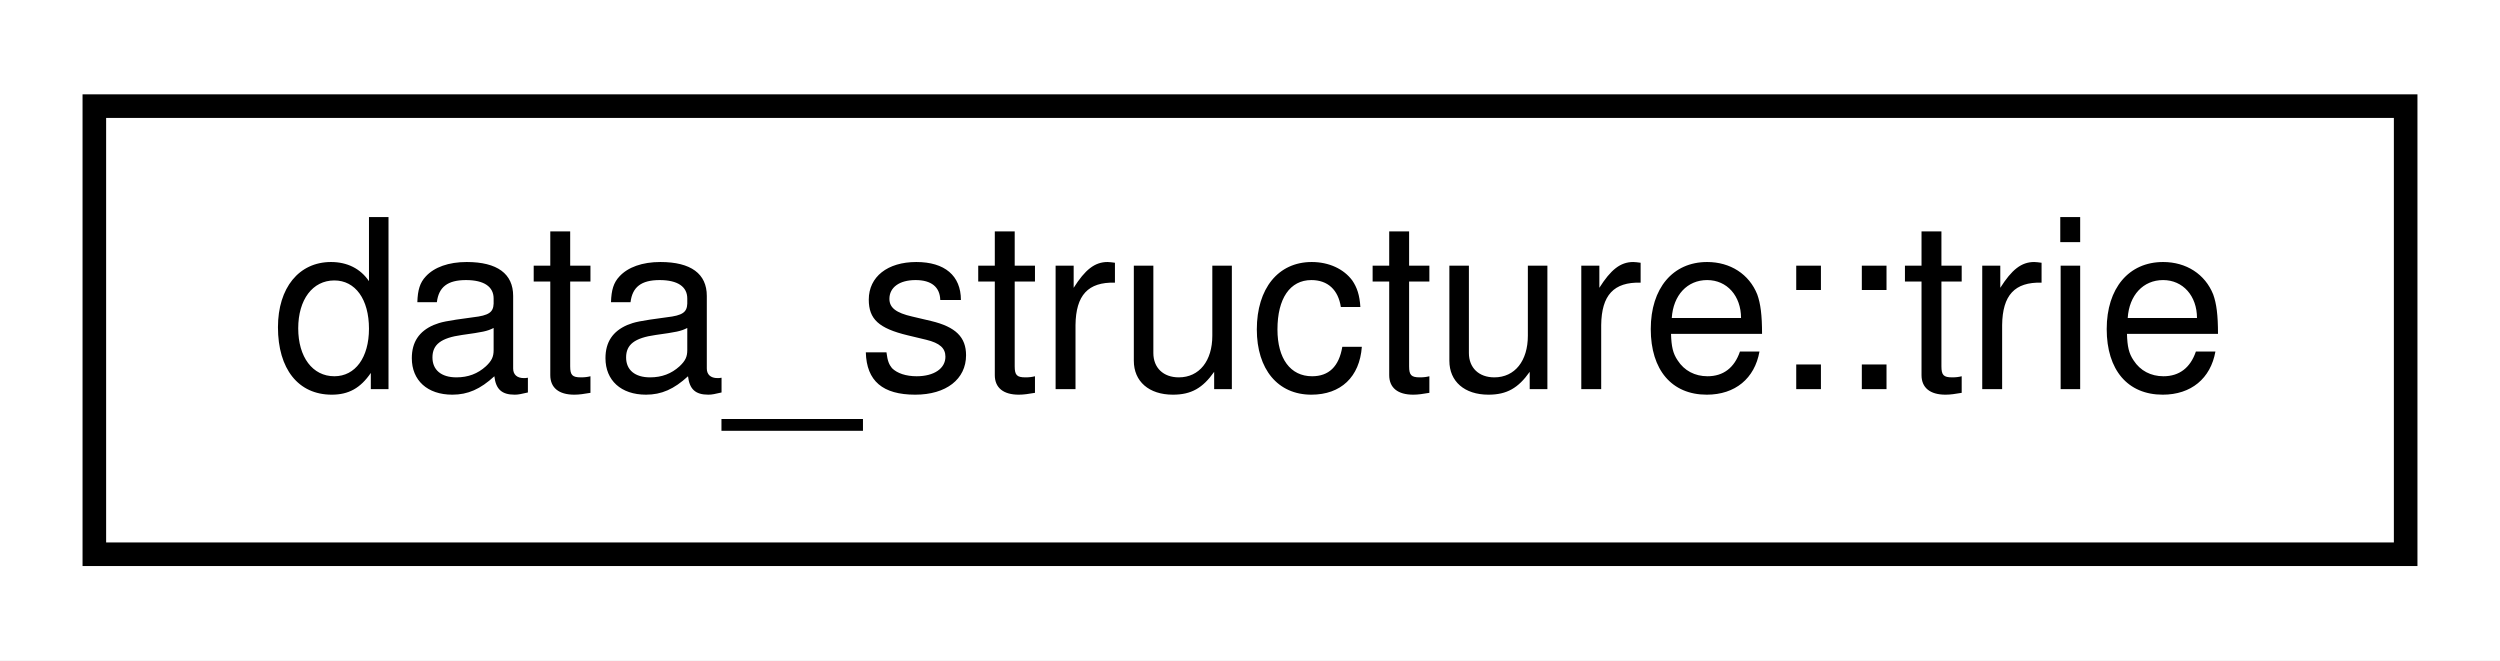
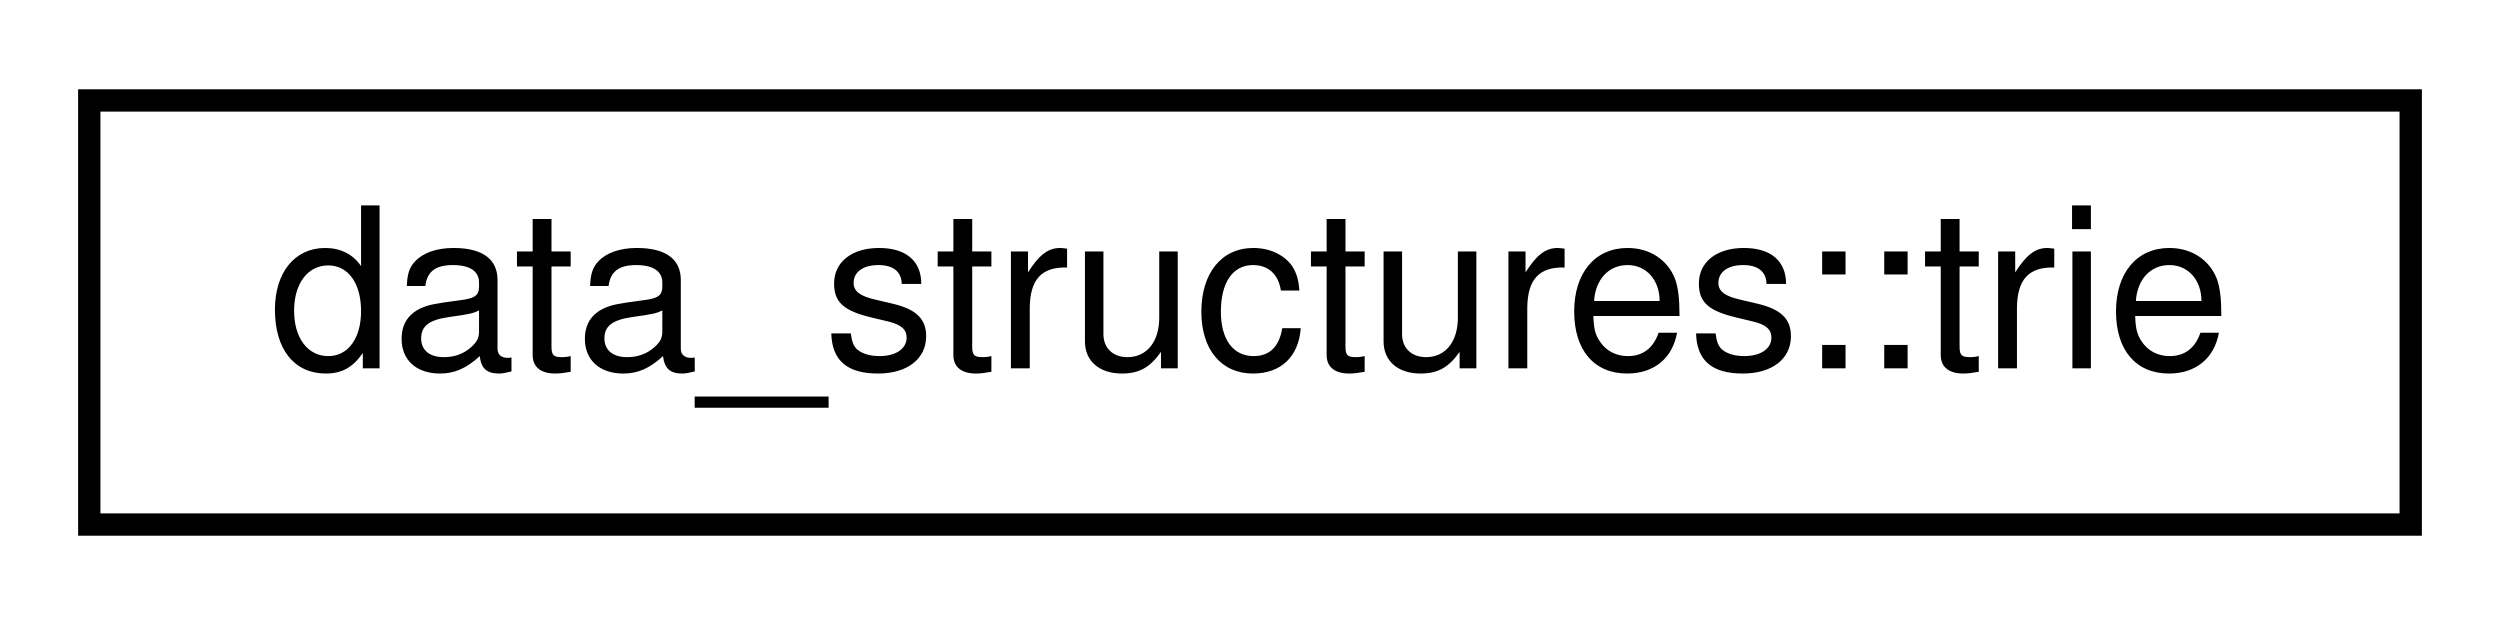
- <svg xmlns="http://www.w3.org/2000/svg" xmlns:xlink="http://www.w3.org/1999/xlink" width="106pt" height="28pt" viewBox="0.00 0.00 106.00 28.00">
+ <svg xmlns="http://www.w3.org/2000/svg" xmlns:xlink="http://www.w3.org/1999/xlink" width="112pt" height="28pt" viewBox="0.00 0.00 112.00 28.00">
  <g id="graph0" class="graph" transform="scale(1 1) rotate(0) translate(4 24)">
-     <polygon fill="white" stroke="transparent" points="-4,4 -4,-24 102,-24 102,4 -4,4" />
+     <polygon fill="white" stroke="transparent" points="-4,4 -4,-24 108,-24 108,4 -4,4" />
    <g id="node1" class="node">
      <g id="a_node1">
-         <a xlink:href="d0/d6e/classdata__structure_1_1trie.html" target="_top" xlink:title="Trie implementation for small-case English alphabets a-z">
-           <polygon fill="white" stroke="black" points="0,-0.5 0,-19.5 98,-19.5 98,-0.5 0,-0.5" />
-           <text text-anchor="middle" x="49" y="-7.5" font-family="Helvetica,sans-Serif" font-size="10.00">data_structure::trie</text>
+         <a xlink:href="d0/d3e/classdata__structures_1_1trie.html" target="_top" xlink:title="Trie implementation for small-case English alphabets a-z">
+           <polygon fill="white" stroke="black" points="0,-0.5 0,-19.5 104,-19.5 104,-0.5 0,-0.5" />
+           <text text-anchor="middle" x="52" y="-7.5" font-family="Helvetica,sans-Serif" font-size="10.00">data_structures::trie</text>
        </a>
      </g>
    </g>
  </g>
</svg>
